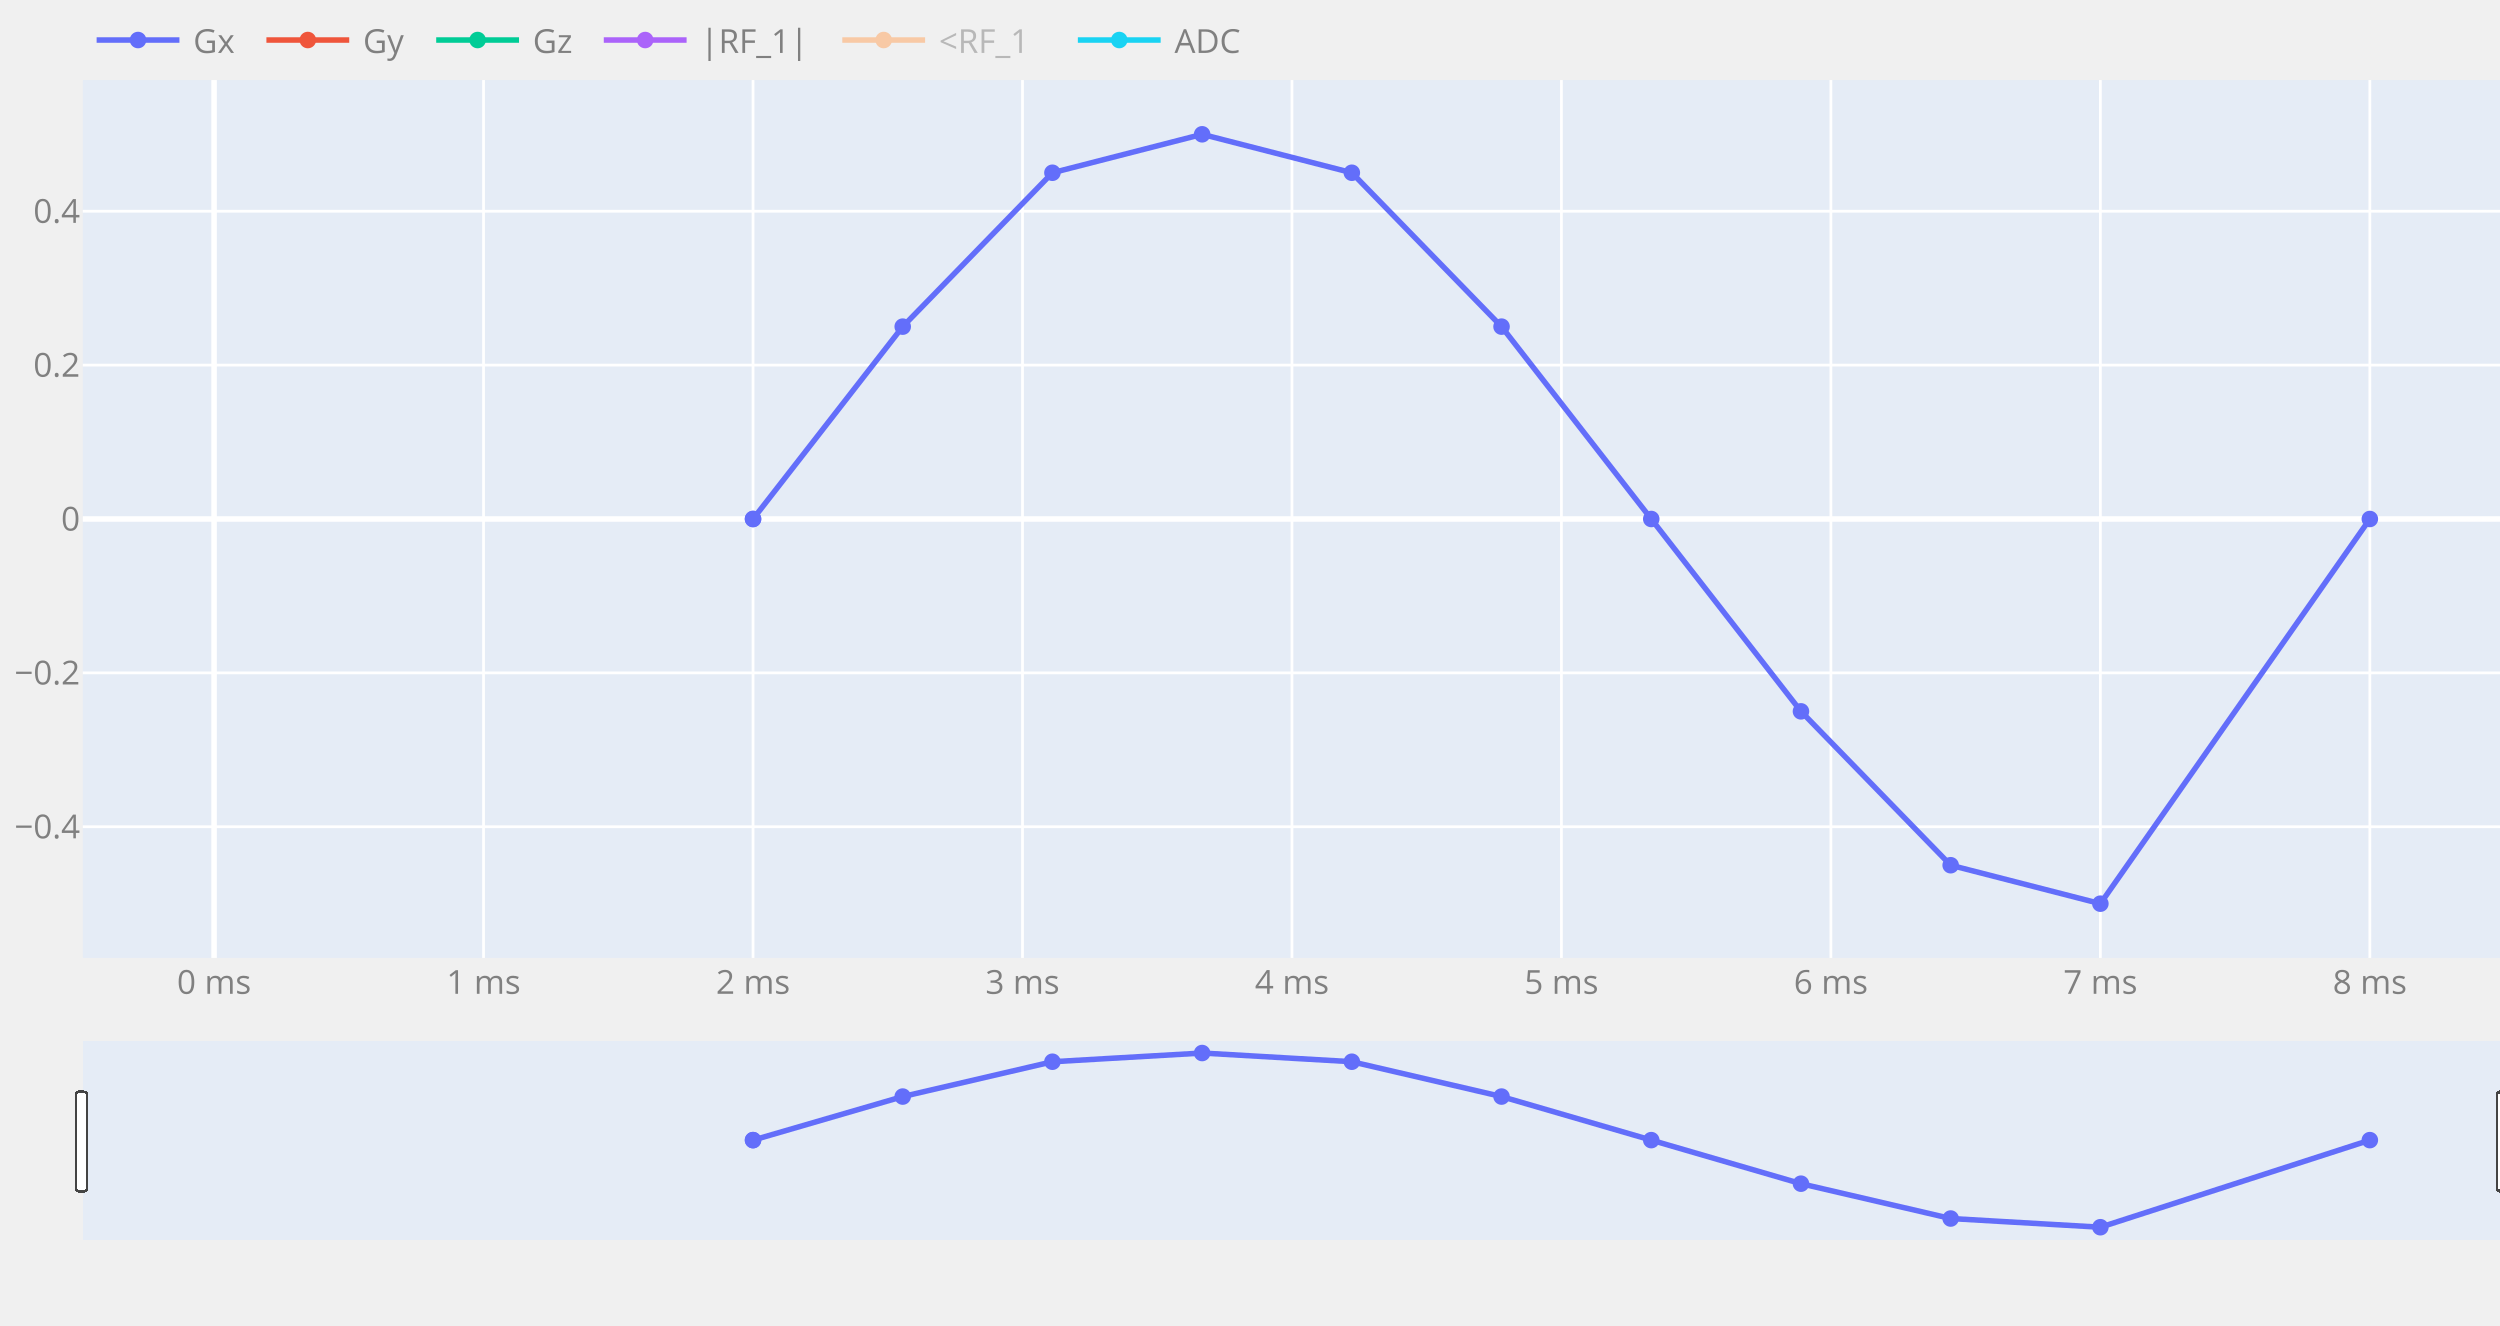
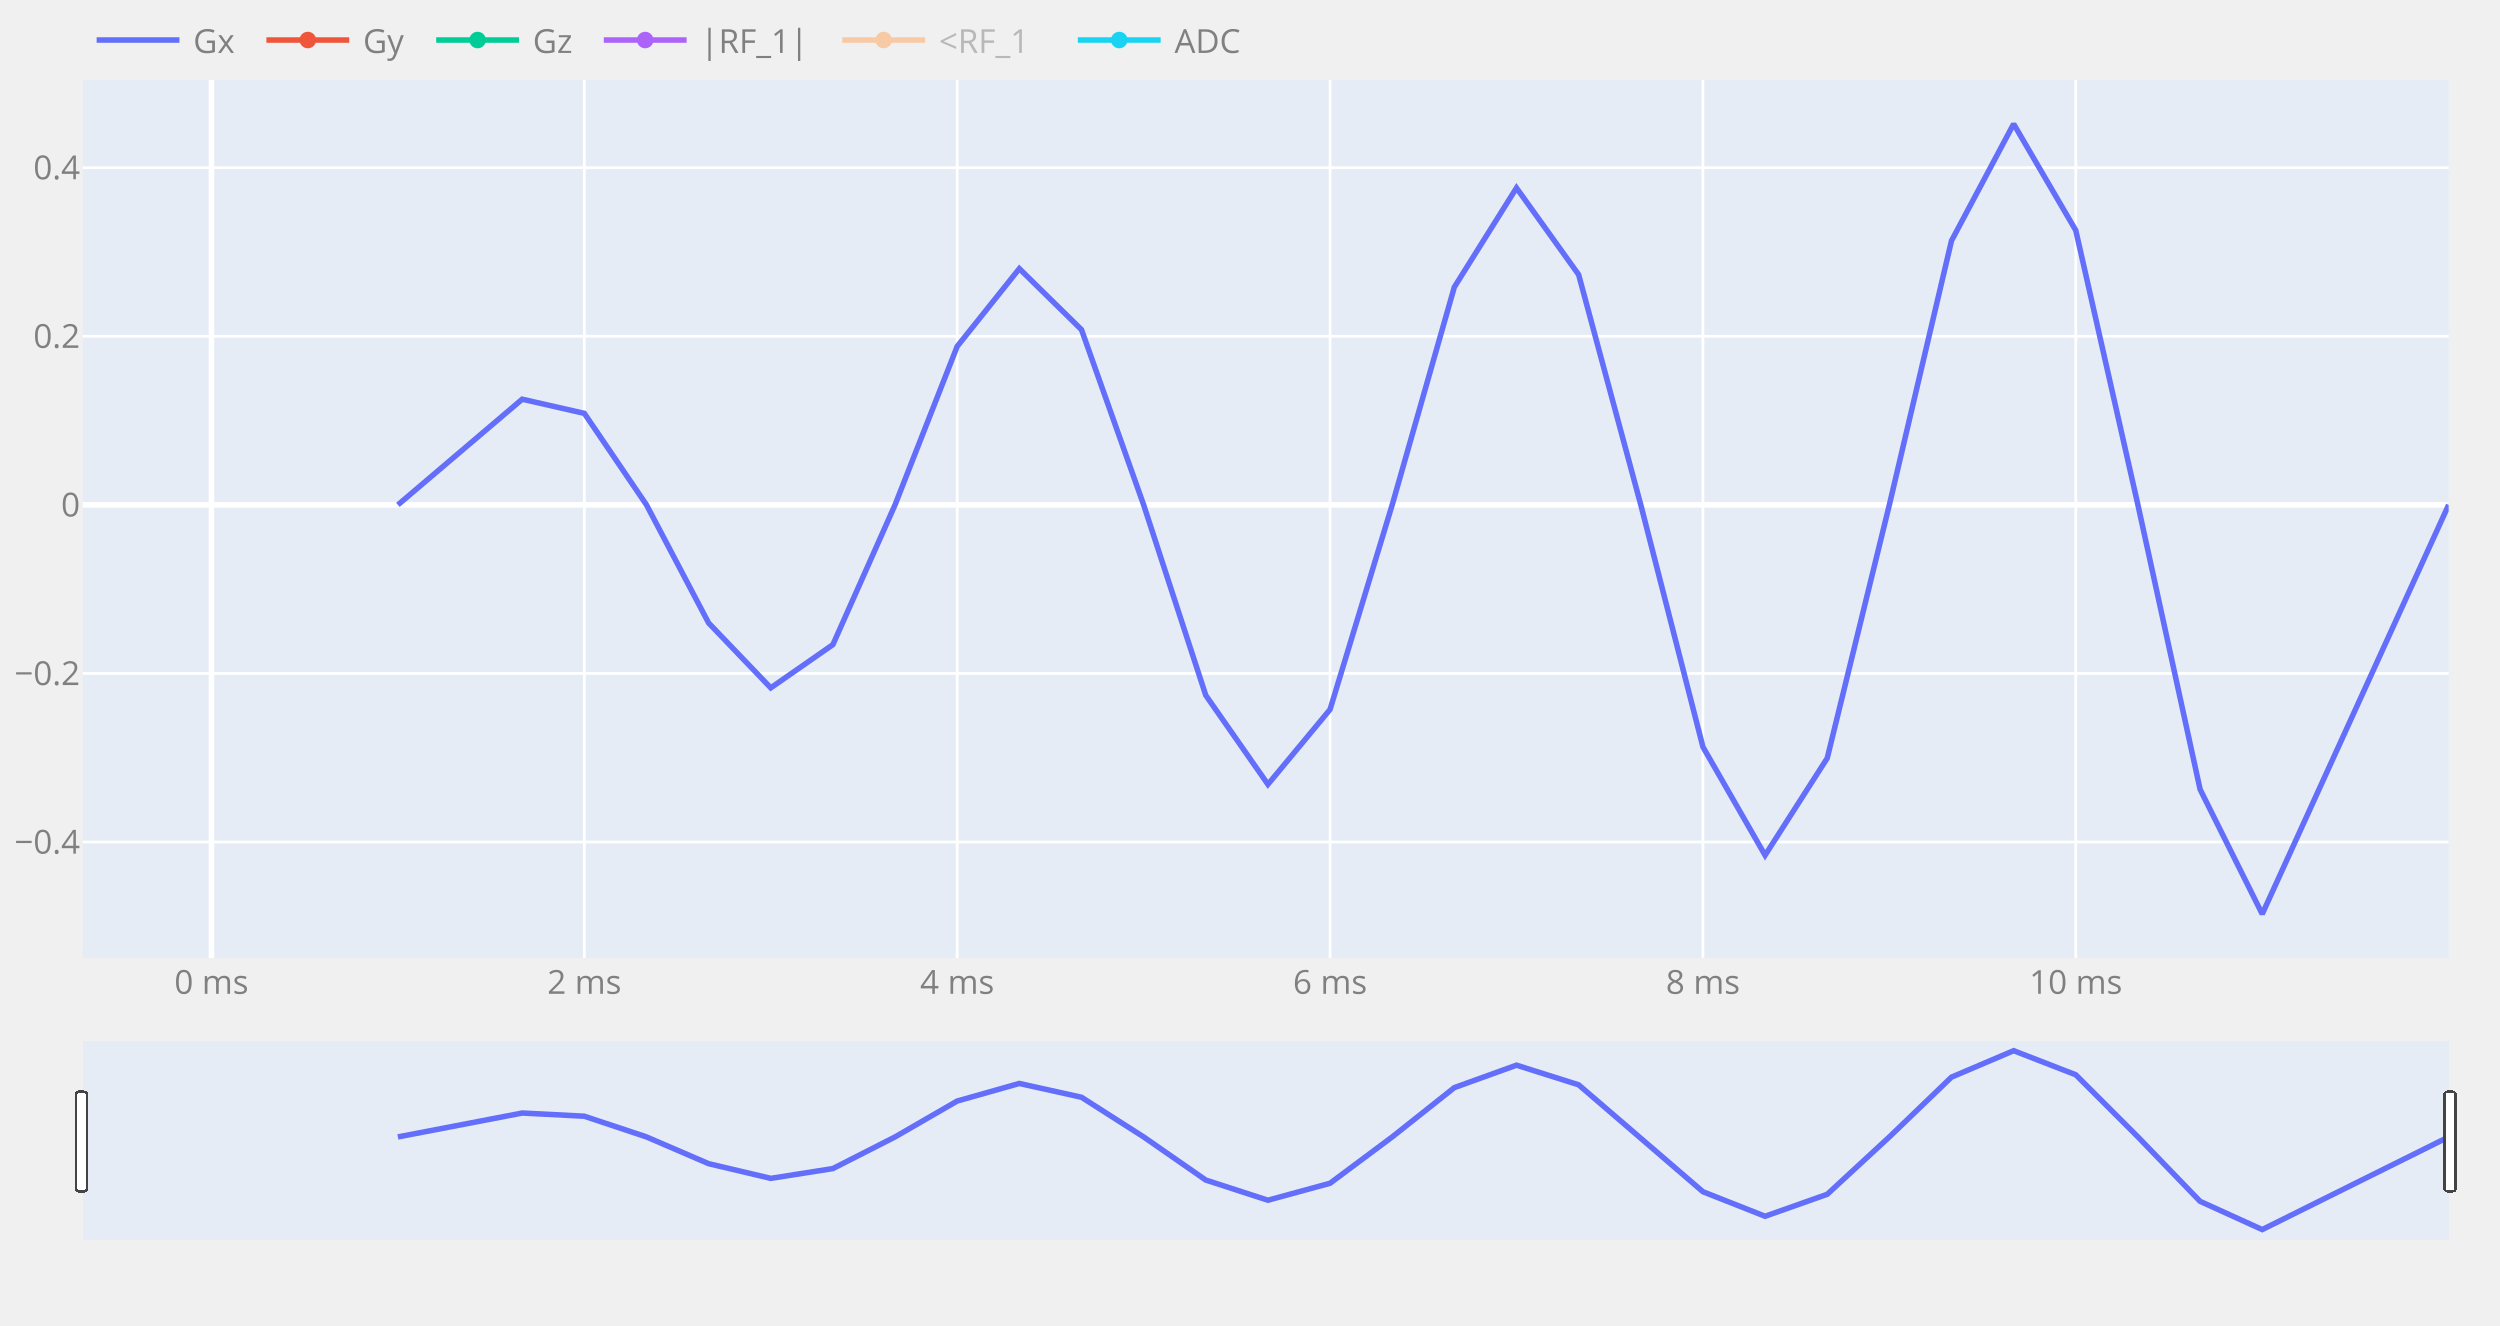
<svg xmlns="http://www.w3.org/2000/svg" class="main-svg" width="905.6" height="480" style="" viewBox="0 0 905.6 480">
  <rect x="0" y="0" width="905.6" height="480" style="fill: rgb(0, 0, 0); fill-opacity: 0;" />
-   <defs id="defs-1684ba">
+   <defs id="defs-b68b7d">
    <g class="clips">
-       <clipPath id="clip1684baxyplot" class="plotclip">
-         <rect width="876" height="318" />
+       <clipPath id="clipb68b7dxyplot" class="plotclip">
+         <rect width="857" height="318" />
      </clipPath>
-       <clipPath class="axesclip" id="clip1684bax">
-         <rect x="30" y="0" width="876" height="480" />
+       <clipPath class="axesclip" id="clipb68b7dx">
+         <rect x="30" y="0" width="857" height="480" />
      </clipPath>
-       <clipPath class="axesclip" id="clip1684bay">
+       <clipPath class="axesclip" id="clipb68b7dy">
        <rect x="0" y="29" width="905.6" height="318" />
      </clipPath>
-       <clipPath class="axesclip" id="clip1684baxy">
-         <rect x="30" y="29" width="876" height="318" />
+       <clipPath class="axesclip" id="clipb68b7dxy">
+         <rect x="30" y="29" width="857" height="318" />
      </clipPath>
    </g>
    <g class="gradients" />
    <g class="patterns" />
  </defs>
  <g class="bglayer">
-     <rect class="bg" x="30" y="29" width="876" height="318" style="fill: rgb(229, 236, 246); fill-opacity: 1; stroke-width: 0;" />
+     <rect class="bg" x="30" y="29" width="857" height="318" style="fill: rgb(229, 236, 246); fill-opacity: 1; stroke-width: 0;" />
  </g>
  <g class="layer-below">
    <g class="imagelayer" />
    <g class="shapelayer" />
  </g>
  <g class="cartesianlayer">
    <g class="subplot xy">
      <g class="layer-subplot">
        <g class="shapelayer" />
        <g class="imagelayer" />
      </g>
      <g class="gridlayer">
        <g class="x">
-           <path class="xgrid crisp" transform="translate(175.16,0)" d="M0,29v318" style="stroke: rgb(255, 255, 255); stroke-opacity: 1; stroke-width: 1px;" />
-           <path class="xgrid crisp" transform="translate(272.78,0)" d="M0,29v318" style="stroke: rgb(255, 255, 255); stroke-opacity: 1; stroke-width: 1px;" />
-           <path class="xgrid crisp" transform="translate(370.39,0)" d="M0,29v318" style="stroke: rgb(255, 255, 255); stroke-opacity: 1; stroke-width: 1px;" />
-           <path class="xgrid crisp" transform="translate(468,0)" d="M0,29v318" style="stroke: rgb(255, 255, 255); stroke-opacity: 1; stroke-width: 1px;" />
-           <path class="xgrid crisp" transform="translate(565.61,0)" d="M0,29v318" style="stroke: rgb(255, 255, 255); stroke-opacity: 1; stroke-width: 1px;" />
-           <path class="xgrid crisp" transform="translate(663.22,0)" d="M0,29v318" style="stroke: rgb(255, 255, 255); stroke-opacity: 1; stroke-width: 1px;" />
-           <path class="xgrid crisp" transform="translate(760.84,0)" d="M0,29v318" style="stroke: rgb(255, 255, 255); stroke-opacity: 1; stroke-width: 1px;" />
-           <path class="xgrid crisp" transform="translate(858.45,0)" d="M0,29v318" style="stroke: rgb(255, 255, 255); stroke-opacity: 1; stroke-width: 1px;" />
+           <path class="xgrid crisp" transform="translate(211.67,0)" d="M0,29v318" style="stroke: rgb(255, 255, 255); stroke-opacity: 1; stroke-width: 1px;" />
+           <path class="xgrid crisp" transform="translate(346.73,0)" d="M0,29v318" style="stroke: rgb(255, 255, 255); stroke-opacity: 1; stroke-width: 1px;" />
+           <path class="xgrid crisp" transform="translate(481.8,0)" d="M0,29v318" style="stroke: rgb(255, 255, 255); stroke-opacity: 1; stroke-width: 1px;" />
+           <path class="xgrid crisp" transform="translate(616.87,0)" d="M0,29v318" style="stroke: rgb(255, 255, 255); stroke-opacity: 1; stroke-width: 1px;" />
+           <path class="xgrid crisp" transform="translate(751.93,0)" d="M0,29v318" style="stroke: rgb(255, 255, 255); stroke-opacity: 1; stroke-width: 1px;" />
        </g>
        <g class="y">
-           <path class="ygrid crisp" transform="translate(0,299.48)" d="M30,0h876" style="stroke: rgb(255, 255, 255); stroke-opacity: 1; stroke-width: 1px;" />
-           <path class="ygrid crisp" transform="translate(0,243.74)" d="M30,0h876" style="stroke: rgb(255, 255, 255); stroke-opacity: 1; stroke-width: 1px;" />
-           <path class="ygrid crisp" transform="translate(0,132.26)" d="M30,0h876" style="stroke: rgb(255, 255, 255); stroke-opacity: 1; stroke-width: 1px;" />
-           <path class="ygrid crisp" transform="translate(0,76.52)" d="M30,0h876" style="stroke: rgb(255, 255, 255); stroke-opacity: 1; stroke-width: 1px;" />
+           <path class="ygrid crisp" transform="translate(0,305.02)" d="M30,0h857" style="stroke: rgb(255, 255, 255); stroke-opacity: 1; stroke-width: 1px;" />
+           <path class="ygrid crisp" transform="translate(0,243.95)" d="M30,0h857" style="stroke: rgb(255, 255, 255); stroke-opacity: 1; stroke-width: 1px;" />
+           <path class="ygrid crisp" transform="translate(0,121.81)" d="M30,0h857" style="stroke: rgb(255, 255, 255); stroke-opacity: 1; stroke-width: 1px;" />
+           <path class="ygrid crisp" transform="translate(0,60.74)" d="M30,0h857" style="stroke: rgb(255, 255, 255); stroke-opacity: 1; stroke-width: 1px;" />
        </g>
      </g>
      <g class="zerolinelayer">
-         <path class="xzl zl crisp" transform="translate(77.55,0)" d="M0,29v318" style="stroke: rgb(255, 255, 255); stroke-opacity: 1; stroke-width: 2px;" />
-         <path class="yzl zl crisp" transform="translate(0,188)" d="M30,0h876" style="stroke: rgb(255, 255, 255); stroke-opacity: 1; stroke-width: 2px;" />
+         <path class="xzl zl crisp" transform="translate(76.6,0)" d="M0,29v318" style="stroke: rgb(255, 255, 255); stroke-opacity: 1; stroke-width: 2px;" />
+         <path class="yzl zl crisp" transform="translate(0,182.88)" d="M30,0h857" style="stroke: rgb(255, 255, 255); stroke-opacity: 1; stroke-width: 2px;" />
      </g>
      <path class="xlines-below" />
      <path class="ylines-below" />
      <g class="overlines-below" />
      <g class="xaxislayer-below" />
      <g class="yaxislayer-below" />
      <g class="overaxes-below" />
-       <g class="plot" transform="translate(30,29)" clip-path="url(#clip1684baxyplot)">
+       <g class="plot" transform="translate(30,29)" clip-path="url(#clipb68b7dxyplot)">
        <g class="scatterlayer mlayer">
-           <g class="trace scatter trace8540f0" style="stroke-miterlimit: 2; opacity: 1;">
+           <g class="trace scatter trace24d8ae" style="stroke-miterlimit: 2; opacity: 1;">
            <g class="fills" />
            <g class="errorbars" />
            <g class="lines">
-               <path class="js-line" d="M242.78,159L297,89.32L351.23,33.58L405.46,19.65L459.69,33.58L513.92,89.32L568.15,159L622.38,228.68L676.61,284.42L730.84,298.35L828.45,159" style="vector-effect: non-scaling-stroke; fill: none; stroke: rgb(99, 110, 250); stroke-opacity: 1; stroke-width: 2px; opacity: 1;" />
-             </g>
-             <g class="points">
-               <path class="point" transform="translate(242.78,159)" d="M3,0A3,3 0 1,1 0,-3A3,3 0 0,1 3,0Z" style="opacity: 1; stroke-width: 0px; fill: rgb(99, 110, 250); fill-opacity: 1;" />
-               <path class="point" transform="translate(242.78,159)" d="M3,0A3,3 0 1,1 0,-3A3,3 0 0,1 3,0Z" style="opacity: 1; stroke-width: 0px; fill: rgb(99, 110, 250); fill-opacity: 1;" />
-               <path class="point" transform="translate(297,89.32)" d="M3,0A3,3 0 1,1 0,-3A3,3 0 0,1 3,0Z" style="opacity: 1; stroke-width: 0px; fill: rgb(99, 110, 250); fill-opacity: 1;" />
-               <path class="point" transform="translate(351.23,33.58)" d="M3,0A3,3 0 1,1 0,-3A3,3 0 0,1 3,0Z" style="opacity: 1; stroke-width: 0px; fill: rgb(99, 110, 250); fill-opacity: 1;" />
-               <path class="point" transform="translate(405.46,19.65)" d="M3,0A3,3 0 1,1 0,-3A3,3 0 0,1 3,0Z" style="opacity: 1; stroke-width: 0px; fill: rgb(99, 110, 250); fill-opacity: 1;" />
-               <path class="point" transform="translate(459.69,33.58)" d="M3,0A3,3 0 1,1 0,-3A3,3 0 0,1 3,0Z" style="opacity: 1; stroke-width: 0px; fill: rgb(99, 110, 250); fill-opacity: 1;" />
-               <path class="point" transform="translate(513.92,89.32)" d="M3,0A3,3 0 1,1 0,-3A3,3 0 0,1 3,0Z" style="opacity: 1; stroke-width: 0px; fill: rgb(99, 110, 250); fill-opacity: 1;" />
-               <path class="point" transform="translate(568.15,159)" d="M3,0A3,3 0 1,1 0,-3A3,3 0 0,1 3,0Z" style="opacity: 1; stroke-width: 0px; fill: rgb(99, 110, 250); fill-opacity: 1;" />
-               <path class="point" transform="translate(622.38,228.68)" d="M3,0A3,3 0 1,1 0,-3A3,3 0 0,1 3,0Z" style="opacity: 1; stroke-width: 0px; fill: rgb(99, 110, 250); fill-opacity: 1;" />
-               <path class="point" transform="translate(676.61,284.42)" d="M3,0A3,3 0 1,1 0,-3A3,3 0 0,1 3,0Z" style="opacity: 1; stroke-width: 0px; fill: rgb(99, 110, 250); fill-opacity: 1;" />
-               <path class="point" transform="translate(730.84,298.35)" d="M3,0A3,3 0 1,1 0,-3A3,3 0 0,1 3,0Z" style="opacity: 1; stroke-width: 0px; fill: rgb(99, 110, 250); fill-opacity: 1;" />
-               <path class="point" transform="translate(828.45,159)" d="M3,0A3,3 0 1,1 0,-3A3,3 0 0,1 3,0Z" style="opacity: 1; stroke-width: 0px; fill: rgb(99, 110, 250); fill-opacity: 1;" />
-             </g>
-             <g class="text" />
-           </g>
-           <g class="trace scatter tracebbcc5e" style="stroke-miterlimit: 2; opacity: 1;">
+               <path class="js-line" d="M114.13,153.88L159.16,115.61L181.67,120.74L204.18,153.88L226.69,196.67L249.2,220.17L271.71,204.51L294.22,153.88L316.73,96.48L339.24,68.31L361.76,90.42L384.27,153.88L406.78,222.87L429.29,255.13L451.8,227.99L474.31,153.88L496.82,74.99L519.33,39.07L541.84,70.48L564.36,153.88L586.87,241.57L609.38,280.81L631.89,245.65L654.4,153.88L676.91,58.21L699.42,15.9L721.93,54.46L744.44,153.88L766.96,256.93L789.47,302.1L857,153.88" style="vector-effect: non-scaling-stroke; fill: none; stroke: rgb(99, 110, 250); stroke-opacity: 1; stroke-width: 2px; opacity: 1;" />
+             </g>
+             <g class="points" />
+             <g class="text" />
+           </g>
+           <g class="trace scatter trace867faa" style="stroke-miterlimit: 2; opacity: 1;">
            <g class="fills" />
            <g class="errorbars" />
            <g class="lines" />
            <g class="points" />
            <g class="text" />
          </g>
-           <g class="trace scatter trace930319" style="stroke-miterlimit: 2; opacity: 1;">
+           <g class="trace scatter trace91141d" style="stroke-miterlimit: 2; opacity: 1;">
            <g class="fills" />
            <g class="errorbars" />
            <g class="lines" />
            <g class="points" />
            <g class="text" />
          </g>
-           <g class="trace scatter tracecb7f3f" style="stroke-miterlimit: 2; opacity: 1;">
+           <g class="trace scatter trace450210" style="stroke-miterlimit: 2; opacity: 1;">
            <g class="fills" />
            <g class="errorbars" />
            <g class="lines" />
            <g class="points" />
            <g class="text" />
          </g>
-           <g class="trace scatter trace8a511a" style="stroke-miterlimit: 2; opacity: 1;">
+           <g class="trace scatter trace41aa0d" style="stroke-miterlimit: 2; opacity: 1;">
            <g class="fills" />
            <g class="errorbars" />
            <g class="lines" />
            <g class="points" />
            <g class="text" />
          </g>
        </g>
      </g>
      <g class="overplot" />
      <path class="xlines-above crisp" d="M0,0" style="fill: none;" />
      <path class="ylines-above crisp" d="M0,0" style="fill: none;" />
      <g class="overlines-above" />
      <g class="xaxislayer-above">
        <g class="xtick">
-           <text text-anchor="middle" x="0" y="360" transform="translate(77.55,0)" style="font-family: 'Open Sans', verdana, arial, sans-serif; font-size: 12px; fill: rgb(128, 128, 128); fill-opacity: 1; white-space: pre; opacity: 1;">0 ms</text>
-         </g>
-         <g class="xtick">
-           <text text-anchor="middle" x="0" y="360" style="font-family: 'Open Sans', verdana, arial, sans-serif; font-size: 12px; fill: rgb(128, 128, 128); fill-opacity: 1; white-space: pre; opacity: 1;" transform="translate(175.16,0)">1 ms</text>
-         </g>
-         <g class="xtick">
-           <text text-anchor="middle" x="0" y="360" style="font-family: 'Open Sans', verdana, arial, sans-serif; font-size: 12px; fill: rgb(128, 128, 128); fill-opacity: 1; white-space: pre; opacity: 1;" transform="translate(272.78,0)">2 ms</text>
-         </g>
-         <g class="xtick">
-           <text text-anchor="middle" x="0" y="360" style="font-family: 'Open Sans', verdana, arial, sans-serif; font-size: 12px; fill: rgb(128, 128, 128); fill-opacity: 1; white-space: pre; opacity: 1;" transform="translate(370.39,0)">3 ms</text>
-         </g>
-         <g class="xtick">
-           <text text-anchor="middle" x="0" y="360" style="font-family: 'Open Sans', verdana, arial, sans-serif; font-size: 12px; fill: rgb(128, 128, 128); fill-opacity: 1; white-space: pre; opacity: 1;" transform="translate(468,0)">4 ms</text>
-         </g>
-         <g class="xtick">
-           <text text-anchor="middle" x="0" y="360" style="font-family: 'Open Sans', verdana, arial, sans-serif; font-size: 12px; fill: rgb(128, 128, 128); fill-opacity: 1; white-space: pre; opacity: 1;" transform="translate(565.61,0)">5 ms</text>
-         </g>
-         <g class="xtick">
-           <text text-anchor="middle" x="0" y="360" style="font-family: 'Open Sans', verdana, arial, sans-serif; font-size: 12px; fill: rgb(128, 128, 128); fill-opacity: 1; white-space: pre; opacity: 1;" transform="translate(663.22,0)">6 ms</text>
-         </g>
-         <g class="xtick">
-           <text text-anchor="middle" x="0" y="360" style="font-family: 'Open Sans', verdana, arial, sans-serif; font-size: 12px; fill: rgb(128, 128, 128); fill-opacity: 1; white-space: pre; opacity: 1;" transform="translate(760.84,0)">7 ms</text>
-         </g>
-         <g class="xtick">
-           <text text-anchor="middle" x="0" y="360" style="font-family: 'Open Sans', verdana, arial, sans-serif; font-size: 12px; fill: rgb(128, 128, 128); fill-opacity: 1; white-space: pre; opacity: 1;" transform="translate(858.45,0)">8 ms</text>
+           <text text-anchor="middle" x="0" y="360" transform="translate(76.6,0)" style="font-family: 'Open Sans', verdana, arial, sans-serif; font-size: 12px; fill: rgb(128, 128, 128); fill-opacity: 1; white-space: pre; opacity: 1;">0 ms</text>
+         </g>
+         <g class="xtick">
+           <text text-anchor="middle" x="0" y="360" style="font-family: 'Open Sans', verdana, arial, sans-serif; font-size: 12px; fill: rgb(128, 128, 128); fill-opacity: 1; white-space: pre; opacity: 1;" transform="translate(211.67,0)">2 ms</text>
+         </g>
+         <g class="xtick">
+           <text text-anchor="middle" x="0" y="360" style="font-family: 'Open Sans', verdana, arial, sans-serif; font-size: 12px; fill: rgb(128, 128, 128); fill-opacity: 1; white-space: pre; opacity: 1;" transform="translate(346.73,0)">4 ms</text>
+         </g>
+         <g class="xtick">
+           <text text-anchor="middle" x="0" y="360" style="font-family: 'Open Sans', verdana, arial, sans-serif; font-size: 12px; fill: rgb(128, 128, 128); fill-opacity: 1; white-space: pre; opacity: 1;" transform="translate(481.8,0)">6 ms</text>
+         </g>
+         <g class="xtick">
+           <text text-anchor="middle" x="0" y="360" style="font-family: 'Open Sans', verdana, arial, sans-serif; font-size: 12px; fill: rgb(128, 128, 128); fill-opacity: 1; white-space: pre; opacity: 1;" transform="translate(616.87,0)">8 ms</text>
+         </g>
+         <g class="xtick">
+           <text text-anchor="middle" x="0" y="360" style="font-family: 'Open Sans', verdana, arial, sans-serif; font-size: 12px; fill: rgb(128, 128, 128); fill-opacity: 1; white-space: pre; opacity: 1;" transform="translate(751.93,0)">10 ms</text>
+         </g>
+         <g class="xtick">
+           <text text-anchor="middle" x="0" y="360" style="font-family: 'Open Sans', verdana, arial, sans-serif; font-size: 12px; fill: rgb(128, 128, 128); fill-opacity: 1; white-space: pre; opacity: 0;" transform="translate(887,0)">12 ms</text>
        </g>
      </g>
      <g class="yaxislayer-above">
        <g class="ytick">
-           <text text-anchor="end" x="29" y="4.2" transform="translate(0,299.48)" style="font-family: 'Open Sans', verdana, arial, sans-serif; font-size: 12px; fill: rgb(128, 128, 128); fill-opacity: 1; white-space: pre; opacity: 1;">−0.4</text>
-         </g>
-         <g class="ytick">
-           <text text-anchor="end" x="29" y="4.2" style="font-family: 'Open Sans', verdana, arial, sans-serif; font-size: 12px; fill: rgb(128, 128, 128); fill-opacity: 1; white-space: pre; opacity: 1;" transform="translate(0,243.74)">−0.2</text>
-         </g>
-         <g class="ytick">
-           <text text-anchor="end" x="29" y="4.2" style="font-family: 'Open Sans', verdana, arial, sans-serif; font-size: 12px; fill: rgb(128, 128, 128); fill-opacity: 1; white-space: pre; opacity: 1;" transform="translate(0,188)">0</text>
-         </g>
-         <g class="ytick">
-           <text text-anchor="end" x="29" y="4.2" style="font-family: 'Open Sans', verdana, arial, sans-serif; font-size: 12px; fill: rgb(128, 128, 128); fill-opacity: 1; white-space: pre; opacity: 1;" transform="translate(0,132.26)">0.2</text>
-         </g>
-         <g class="ytick">
-           <text text-anchor="end" x="29" y="4.2" style="font-family: 'Open Sans', verdana, arial, sans-serif; font-size: 12px; fill: rgb(128, 128, 128); fill-opacity: 1; white-space: pre; opacity: 1;" transform="translate(0,76.52)">0.4</text>
+           <text text-anchor="end" x="29" y="4.2" transform="translate(0,305.02)" style="font-family: 'Open Sans', verdana, arial, sans-serif; font-size: 12px; fill: rgb(128, 128, 128); fill-opacity: 1; white-space: pre; opacity: 1;">−0.4</text>
+         </g>
+         <g class="ytick">
+           <text text-anchor="end" x="29" y="4.2" style="font-family: 'Open Sans', verdana, arial, sans-serif; font-size: 12px; fill: rgb(128, 128, 128); fill-opacity: 1; white-space: pre; opacity: 1;" transform="translate(0,243.95)">−0.2</text>
+         </g>
+         <g class="ytick">
+           <text text-anchor="end" x="29" y="4.2" style="font-family: 'Open Sans', verdana, arial, sans-serif; font-size: 12px; fill: rgb(128, 128, 128); fill-opacity: 1; white-space: pre; opacity: 1;" transform="translate(0,182.88)">0</text>
+         </g>
+         <g class="ytick">
+           <text text-anchor="end" x="29" y="4.2" style="font-family: 'Open Sans', verdana, arial, sans-serif; font-size: 12px; fill: rgb(128, 128, 128); fill-opacity: 1; white-space: pre; opacity: 1;" transform="translate(0,121.81)">0.2</text>
+         </g>
+         <g class="ytick">
+           <text text-anchor="end" x="29" y="4.2" style="font-family: 'Open Sans', verdana, arial, sans-serif; font-size: 12px; fill: rgb(128, 128, 128); fill-opacity: 1; white-space: pre; opacity: 1;" transform="translate(0,60.74)">0.4</text>
        </g>
      </g>
      <g class="overaxes-above" />
    </g>
  </g>
  <g class="polarlayer" />
  <g class="ternarylayer" />
  <g class="geolayer" />
  <g class="funnelarealayer" />
  <g class="pielayer" />
  <g class="iciclelayer" />
  <g class="treemaplayer" />
  <g class="sunburstlayer" />
  <g class="glimages" />
-   <defs id="topdefs-1684ba">
+   <defs id="topdefs-b68b7d">
    <g class="clips" />
-     <clipPath id="legend1684ba">
+     <clipPath id="legendb68b7d">
      <rect width="428" height="29" x="0" y="0" />
    </clipPath>
-     <clipPath id="rangesliderx-1684ba">
-       <rect x="0" y="0" width="876" height="72" />
+     <clipPath id="rangesliderx-b68b7d">
+       <rect x="0" y="0" width="857" height="72" />
    </clipPath>
  </defs>
  <g class="layer-above">
    <g class="imagelayer" />
    <g class="shapelayer" />
  </g>
  <g class="infolayer">
    <g class="legend" pointer-events="all" transform="translate(30,0)">
      <rect class="bg" shape-rendering="crispEdges" width="428" height="29" x="0" y="0" style="stroke: rgb(68, 68, 68); stroke-opacity: 1; fill: rgb(0, 0, 0); fill-opacity: 0; stroke-width: 0px;" />
-       <g class="scrollbox" transform="" clip-path="url(#legend1684ba)">
+       <g class="scrollbox" transform="" clip-path="url(#legendb68b7d)">
        <g class="groups">
          <g class="traces" transform="translate(0,14.5)" style="opacity: 1;">
            <text class="legendtext" text-anchor="start" x="40" y="4.68" style="font-family: 'Open Sans', verdana, arial, sans-serif; font-size: 12px; fill: rgb(128, 128, 128); fill-opacity: 1; white-space: pre;">Gx</text>
            <g class="layers" style="opacity: 1;">
              <g class="legendfill" />
              <g class="legendlines">
                <path class="js-line" d="M5,0h30" style="fill: none; stroke: rgb(99, 110, 250); stroke-opacity: 1; stroke-width: 2px;" />
              </g>
              <g class="legendsymbols">
-                 <g class="legendpoints">
-                   <path class="scatterpts" transform="translate(20,0)" d="M3,0A3,3 0 1,1 0,-3A3,3 0 0,1 3,0Z" style="opacity: 1; stroke-width: 0px; fill: rgb(99, 110, 250); fill-opacity: 1;" />
-                 </g>
+                 <g class="legendpoints" />
              </g>
            </g>
            <rect class="legendtoggle" x="0" y="-9.5" width="59.005" height="19" style="fill: rgb(0, 0, 0); fill-opacity: 0;" />
          </g>
          <g class="traces" transform="translate(61.50469,14.5)" style="opacity: 1;">
            <text class="legendtext" text-anchor="start" x="40" y="4.68" style="font-family: 'Open Sans', verdana, arial, sans-serif; font-size: 12px; fill: rgb(128, 128, 128); fill-opacity: 1; white-space: pre;">Gy</text>
            <g class="layers" style="opacity: 1;">
              <g class="legendfill" />
              <g class="legendlines">
                <path class="js-line" d="M5,0h30" style="fill: none; stroke: rgb(239, 85, 59); stroke-opacity: 1; stroke-width: 2px;" />
              </g>
              <g class="legendsymbols">
                <g class="legendpoints">
                  <path class="scatterpts" transform="translate(20,0)" d="M3,0A3,3 0 1,1 0,-3A3,3 0 0,1 3,0Z" style="opacity: 1; stroke-width: 0px; fill: rgb(239, 85, 59); fill-opacity: 1;" />
                </g>
              </g>
            </g>
            <rect class="legendtoggle" x="0" y="-9.5" width="59.005" height="19" style="fill: rgb(0, 0, 0); fill-opacity: 0;" />
          </g>
          <g class="traces" transform="translate(123.0094,14.5)" style="opacity: 1;">
            <text class="legendtext" text-anchor="start" x="40" y="4.68" style="font-family: 'Open Sans', verdana, arial, sans-serif; font-size: 12px; fill: rgb(128, 128, 128); fill-opacity: 1; white-space: pre;">Gz</text>
            <g class="layers" style="opacity: 1;">
              <g class="legendfill" />
              <g class="legendlines">
                <path class="js-line" d="M5,0h30" style="fill: none; stroke: rgb(0, 204, 150); stroke-opacity: 1; stroke-width: 2px;" />
              </g>
              <g class="legendsymbols">
                <g class="legendpoints">
                  <path class="scatterpts" transform="translate(20,0)" d="M3,0A3,3 0 1,1 0,-3A3,3 0 0,1 3,0Z" style="opacity: 1; stroke-width: 0px; fill: rgb(0, 204, 150); fill-opacity: 1;" />
                </g>
              </g>
            </g>
            <rect class="legendtoggle" x="0" y="-9.5" width="58.205" height="19" style="fill: rgb(0, 0, 0); fill-opacity: 0;" />
          </g>
          <g class="traces" transform="translate(183.7141,14.5)" style="opacity: 1;">
            <text class="legendtext" text-anchor="start" x="40" y="4.68" style="font-family: 'Open Sans', verdana, arial, sans-serif; font-size: 12px; fill: rgb(128, 128, 128); fill-opacity: 1; white-space: pre;">|RF_1|</text>
            <g class="layers" style="opacity: 1;">
              <g class="legendfill" />
              <g class="legendlines">
                <path class="js-line" d="M5,0h30" style="fill: none; stroke: rgb(171, 99, 250); stroke-opacity: 1; stroke-width: 2px;" />
              </g>
              <g class="legendsymbols">
                <g class="legendpoints">
                  <path class="scatterpts" transform="translate(20,0)" d="M3,0A3,3 0 1,1 0,-3A3,3 0 0,1 3,0Z" style="opacity: 1; stroke-width: 0px; fill: rgb(171, 99, 250); fill-opacity: 1;" />
                </g>
              </g>
            </g>
            <rect class="legendtoggle" x="0" y="-9.5" width="83.9" height="19" style="fill: rgb(0, 0, 0); fill-opacity: 0;" />
          </g>
          <g class="traces" transform="translate(270.1141,14.5)" style="opacity: 0.5;">
            <text class="legendtext" text-anchor="start" x="40" y="4.68" style="font-family: 'Open Sans', verdana, arial, sans-serif; font-size: 12px; fill: rgb(128, 128, 128); fill-opacity: 1; white-space: pre;">&lt;RF_1</text>
            <g class="layers" style="opacity: 1;">
              <g class="legendfill" />
              <g class="legendlines">
                <path class="js-line" d="M5,0h30" style="fill: none; stroke: rgb(255, 161, 90); stroke-opacity: 1; stroke-width: 2px;" />
              </g>
              <g class="legendsymbols">
                <g class="legendpoints">
                  <path class="scatterpts" transform="translate(20,0)" d="M3,0A3,3 0 1,1 0,-3A3,3 0 0,1 3,0Z" style="opacity: 1; stroke-width: 0px; fill: rgb(255, 161, 90); fill-opacity: 1;" />
                </g>
              </g>
            </g>
            <rect class="legendtoggle" x="0" y="-9.5" width="82.825" height="19" style="fill: rgb(0, 0, 0); fill-opacity: 0;" />
          </g>
          <g class="traces" transform="translate(355.4391,14.5)" style="opacity: 1;">
            <text class="legendtext" text-anchor="start" x="40" y="4.68" style="font-family: 'Open Sans', verdana, arial, sans-serif; font-size: 12px; fill: rgb(128, 128, 128); fill-opacity: 1; white-space: pre;">ADC</text>
            <g class="layers" style="opacity: 1;">
              <g class="legendfill" />
              <g class="legendlines">
                <path class="js-line" d="M5,0h30" style="fill: none; stroke: rgb(25, 211, 243); stroke-opacity: 1; stroke-width: 2px;" />
              </g>
              <g class="legendsymbols">
                <g class="legendpoints">
                  <path class="scatterpts" transform="translate(20,0)" d="M3,0A3,3 0 1,1 0,-3A3,3 0 0,1 3,0Z" style="opacity: 1; stroke-width: 0px; fill: rgb(25, 211, 243); fill-opacity: 1;" />
                </g>
              </g>
            </g>
            <rect class="legendtoggle" x="0" y="-9.5" width="69.549" height="19" style="fill: rgb(0, 0, 0); fill-opacity: 0;" />
          </g>
        </g>
      </g>
      <rect class="scrollbar" rx="20" ry="3" width="0" height="0" x="0" y="0" style="fill: rgb(128, 139, 164); fill-opacity: 1;" />
    </g>
    <g class="g-gtitle" />
    <g class="rangeslider-container" pointer-events="all" transform="translate(30,377)">
-       <rect class="rangeslider-bg" x="0" y="0" shape-rendering="crispEdges" width="876" height="72" transform="" fill="rgb(229,236,246)" stroke="#444" stroke-width="0" />
-       <g class="rangeslider-rangeplot xy" clip-path="url(#rangesliderx-1684ba)">
+       <rect class="rangeslider-bg" x="0" y="0" shape-rendering="crispEdges" width="857" height="72" transform="" fill="rgb(229,236,246)" stroke="#444" stroke-width="0" />
+       <g class="rangeslider-rangeplot xy" clip-path="url(#rangesliderx-b68b7d)">
        <g class="layer-subplot">
          <g class="shapelayer" />
          <g class="imagelayer" />
        </g>
        <g class="gridlayer">
          <g class="x" />
          <g class="y" />
        </g>
        <g class="zerolinelayer" />
        <path class="xlines-below" />
        <path class="ylines-below" />
        <g class="overlines-below" />
        <g class="xaxislayer-below" />
        <g class="yaxislayer-below" />
        <g class="overaxes-below" />
        <g class="plot">
          <g class="scatterlayer mlayer rangeplot">
-             <g class="trace scatter trace8540f0" style="stroke-miterlimit: 2; opacity: 1;">
+             <g class="trace scatter trace24d8ae" style="stroke-miterlimit: 2; opacity: 1;">
              <g class="fills" />
              <g class="errorbars" />
              <g class="lines">
-                 <path class="js-line" d="M242.78,36L297,20.22L351.23,7.6L405.46,4.45L459.69,7.6L513.92,20.22L568.15,36L622.38,51.78L676.61,64.4L730.84,67.55L828.45,36" style="vector-effect: non-scaling-stroke; fill: none; stroke: rgb(99, 110, 250); stroke-opacity: 1; stroke-width: 2px; opacity: 1;" />
-               </g>
-               <g class="points">
-                 <path class="point" transform="translate(242.78,36)" d="M3,0A3,3 0 1,1 0,-3A3,3 0 0,1 3,0Z" style="opacity: 1; stroke-width: 0px; fill: rgb(99, 110, 250); fill-opacity: 1;" />
-                 <path class="point" transform="translate(242.78,36)" d="M3,0A3,3 0 1,1 0,-3A3,3 0 0,1 3,0Z" style="opacity: 1; stroke-width: 0px; fill: rgb(99, 110, 250); fill-opacity: 1;" />
-                 <path class="point" transform="translate(297,20.22)" d="M3,0A3,3 0 1,1 0,-3A3,3 0 0,1 3,0Z" style="opacity: 1; stroke-width: 0px; fill: rgb(99, 110, 250); fill-opacity: 1;" />
-                 <path class="point" transform="translate(351.23,7.6)" d="M3,0A3,3 0 1,1 0,-3A3,3 0 0,1 3,0Z" style="opacity: 1; stroke-width: 0px; fill: rgb(99, 110, 250); fill-opacity: 1;" />
-                 <path class="point" transform="translate(405.46,4.45)" d="M3,0A3,3 0 1,1 0,-3A3,3 0 0,1 3,0Z" style="opacity: 1; stroke-width: 0px; fill: rgb(99, 110, 250); fill-opacity: 1;" />
-                 <path class="point" transform="translate(459.69,7.6)" d="M3,0A3,3 0 1,1 0,-3A3,3 0 0,1 3,0Z" style="opacity: 1; stroke-width: 0px; fill: rgb(99, 110, 250); fill-opacity: 1;" />
-                 <path class="point" transform="translate(513.92,20.22)" d="M3,0A3,3 0 1,1 0,-3A3,3 0 0,1 3,0Z" style="opacity: 1; stroke-width: 0px; fill: rgb(99, 110, 250); fill-opacity: 1;" />
-                 <path class="point" transform="translate(568.15,36)" d="M3,0A3,3 0 1,1 0,-3A3,3 0 0,1 3,0Z" style="opacity: 1; stroke-width: 0px; fill: rgb(99, 110, 250); fill-opacity: 1;" />
-                 <path class="point" transform="translate(622.38,51.78)" d="M3,0A3,3 0 1,1 0,-3A3,3 0 0,1 3,0Z" style="opacity: 1; stroke-width: 0px; fill: rgb(99, 110, 250); fill-opacity: 1;" />
-                 <path class="point" transform="translate(676.61,64.4)" d="M3,0A3,3 0 1,1 0,-3A3,3 0 0,1 3,0Z" style="opacity: 1; stroke-width: 0px; fill: rgb(99, 110, 250); fill-opacity: 1;" />
-                 <path class="point" transform="translate(730.84,67.55)" d="M3,0A3,3 0 1,1 0,-3A3,3 0 0,1 3,0Z" style="opacity: 1; stroke-width: 0px; fill: rgb(99, 110, 250); fill-opacity: 1;" />
-                 <path class="point" transform="translate(828.45,36)" d="M3,0A3,3 0 1,1 0,-3A3,3 0 0,1 3,0Z" style="opacity: 1; stroke-width: 0px; fill: rgb(99, 110, 250); fill-opacity: 1;" />
-               </g>
-               <g class="text" />
-             </g>
-             <g class="trace scatter tracebbcc5e" style="stroke-miterlimit: 2; opacity: 1;">
+                 <path class="js-line" d="M114.13,34.84L159.16,26.18L181.67,27.34L204.18,34.84L226.69,44.53L249.2,49.85L271.71,46.3L294.22,34.84L316.73,21.84L339.24,15.47L361.76,20.47L384.27,34.84L406.78,50.46L429.29,57.77L451.8,51.62L474.31,34.84L496.82,16.98L519.33,8.85L541.84,15.96L586.87,54.69L609.38,63.58L631.89,55.62L654.4,34.84L676.91,13.18L699.42,3.6L721.93,12.33L744.44,34.84L766.96,58.17L789.47,68.4L857,34.84" style="vector-effect: non-scaling-stroke; fill: none; stroke: rgb(99, 110, 250); stroke-opacity: 1; stroke-width: 2px; opacity: 1;" />
+               </g>
+               <g class="points" />
+               <g class="text" />
+             </g>
+             <g class="trace scatter trace867faa" style="stroke-miterlimit: 2; opacity: 1;">
              <g class="fills" />
              <g class="errorbars" />
              <g class="lines" />
              <g class="points" />
              <g class="text" />
            </g>
-             <g class="trace scatter trace930319" style="stroke-miterlimit: 2; opacity: 1;">
+             <g class="trace scatter trace91141d" style="stroke-miterlimit: 2; opacity: 1;">
              <g class="fills" />
              <g class="errorbars" />
              <g class="lines" />
              <g class="points" />
              <g class="text" />
            </g>
-             <g class="trace scatter tracecb7f3f" style="stroke-miterlimit: 2; opacity: 1;">
+             <g class="trace scatter trace450210" style="stroke-miterlimit: 2; opacity: 1;">
              <g class="fills" />
              <g class="errorbars" />
              <g class="lines" />
              <g class="points" />
              <g class="text" />
            </g>
-             <g class="trace scatter trace8a511a" style="stroke-miterlimit: 2; opacity: 1;">
+             <g class="trace scatter trace41aa0d" style="stroke-miterlimit: 2; opacity: 1;">
              <g class="fills" />
              <g class="errorbars" />
              <g class="lines" />
              <g class="points" />
              <g class="text" />
            </g>
          </g>
        </g>
        <g class="overplot" />
        <path class="xlines-above crisp" style="fill: none;" />
        <path class="ylines-above crisp" style="fill: none;" />
        <g class="overlines-above" />
        <g class="xaxislayer-above" />
        <g class="yaxislayer-above" />
        <g class="overaxes-above" />
      </g>
      <rect class="rangeslider-mask-min" x="0" y="0" shape-rendering="crispEdges" height="72" width="0" style="fill: rgb(0, 0, 0); fill-opacity: 0.4;" />
-       <rect class="rangeslider-mask-max" y="0" shape-rendering="crispEdges" height="72" x="876" width="0" style="fill: rgb(0, 0, 0); fill-opacity: 0.4;" />
+       <rect class="rangeslider-mask-max" y="0" shape-rendering="crispEdges" height="72" x="857" width="0" style="fill: rgb(0, 0, 0); fill-opacity: 0.4;" />
      <g class="rangeslider-grabber-min" transform="translate(-2.5,0.5)">
        <rect class="rangeslider-handle-min" x="0" width="4" rx="1" fill="#fff" stroke="#444" stroke-width="1" shape-rendering="crispEdges" y="18" height="36" />
        <rect class="rangeslider-grabarea-min" width="10" x="0" y="0" fill="transparent" height="72" />
      </g>
-       <g class="rangeslider-grabber-max" transform="translate(874.5,0.5)">
+       <g class="rangeslider-grabber-max" transform="translate(855.5,0.5)">
        <rect class="rangeslider-handle-max" x="0" width="4" rx="1" fill="#fff" stroke="#444" stroke-width="1" shape-rendering="crispEdges" y="18" height="36" />
        <rect class="rangeslider-grabarea-max" width="10" x="0" y="0" fill="transparent" height="72" />
      </g>
    </g>
    <g class="g-ytitle" />
    <g class="g-xtitle" />
  </g>
</svg>
